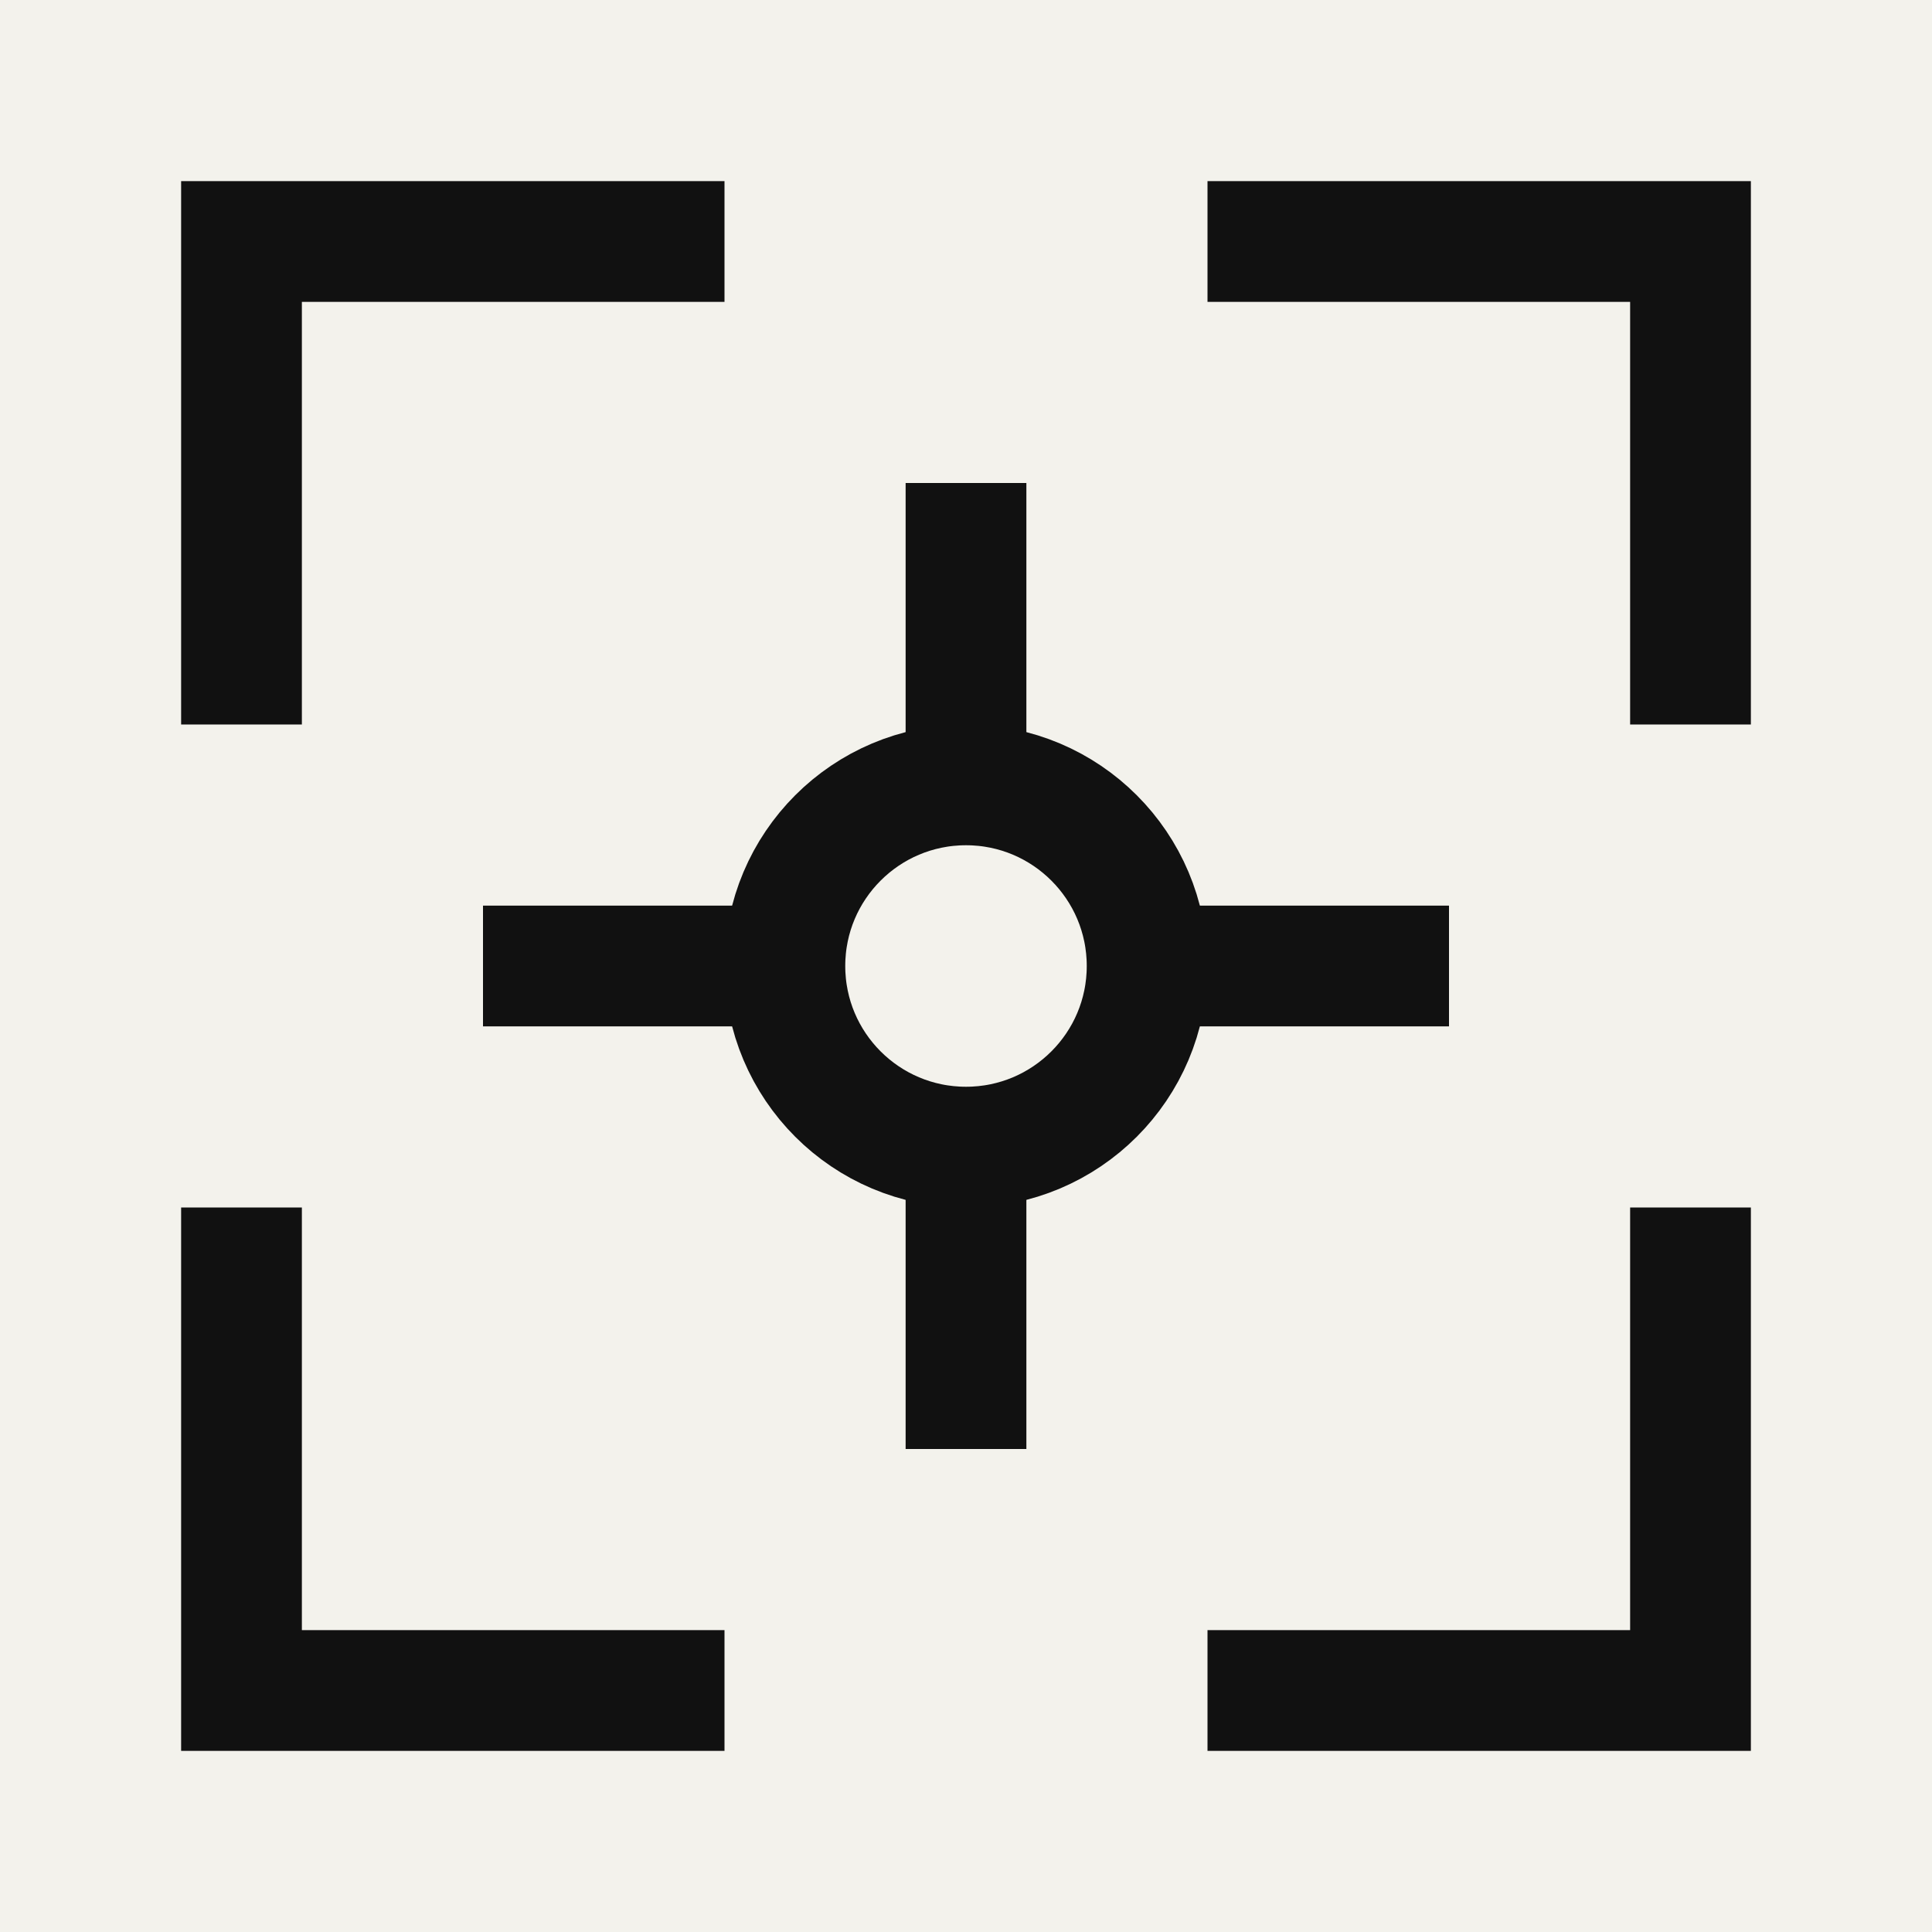
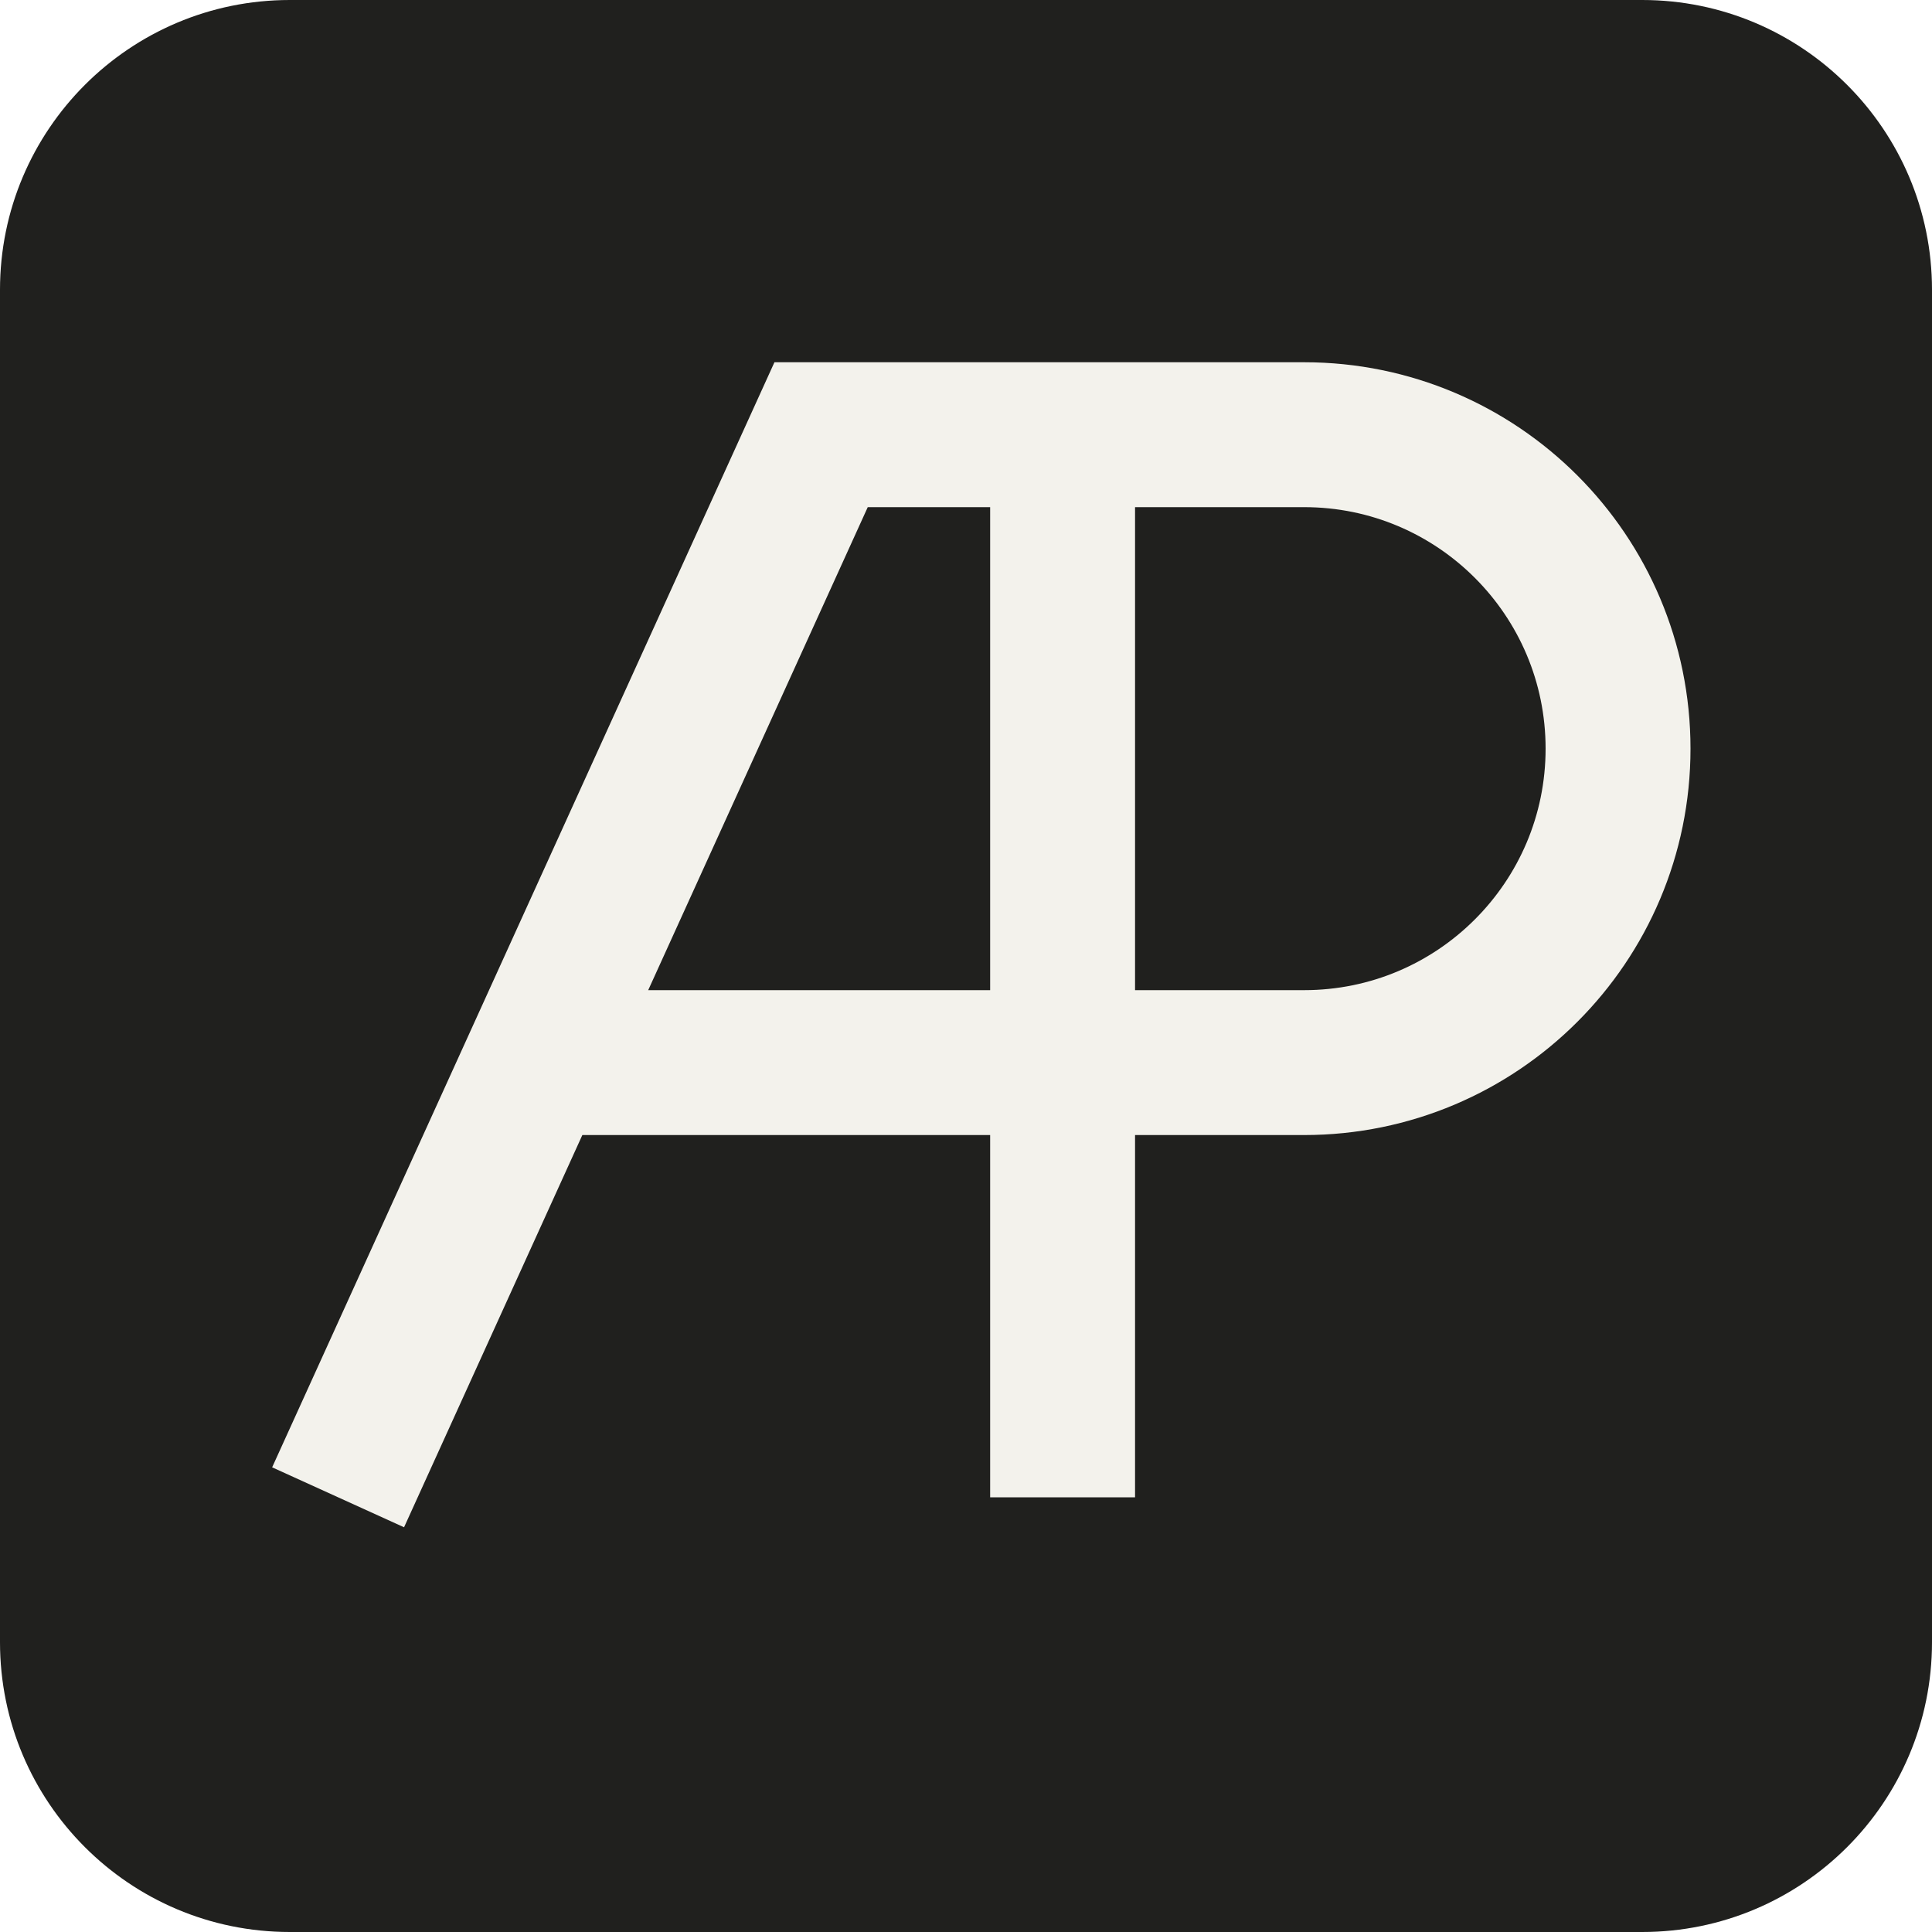
- <svg xmlns="http://www.w3.org/2000/svg" viewBox="0 0 32 32">
-   <rect width="32" height="32" fill="#f3f2ec" />
-   <path d="M4 12V4h8m8 0h8v8m0 8v8h-8m-8 0H4v-8M8 16h16M16 8v16" fill="none" stroke="#111" stroke-width="2" />
-   <circle cx="16" cy="16" r="3" fill="#f3f2ec" stroke="#111" stroke-width="2" />
+ <svg xmlns="http://www.w3.org/2000/svg" viewBox="-4 -4 40 40">
+   <rect x="-4" y="-4" width="40" height="40" rx="6" fill="#20201e" />
+   <path d="M3 27 13 5h5v22M7 18h16a6.5 6.5 0 0 0 0-13h-5" fill="none" stroke="#f3f2ec" stroke-width="3" stroke-linejoin="miter" />
</svg>
